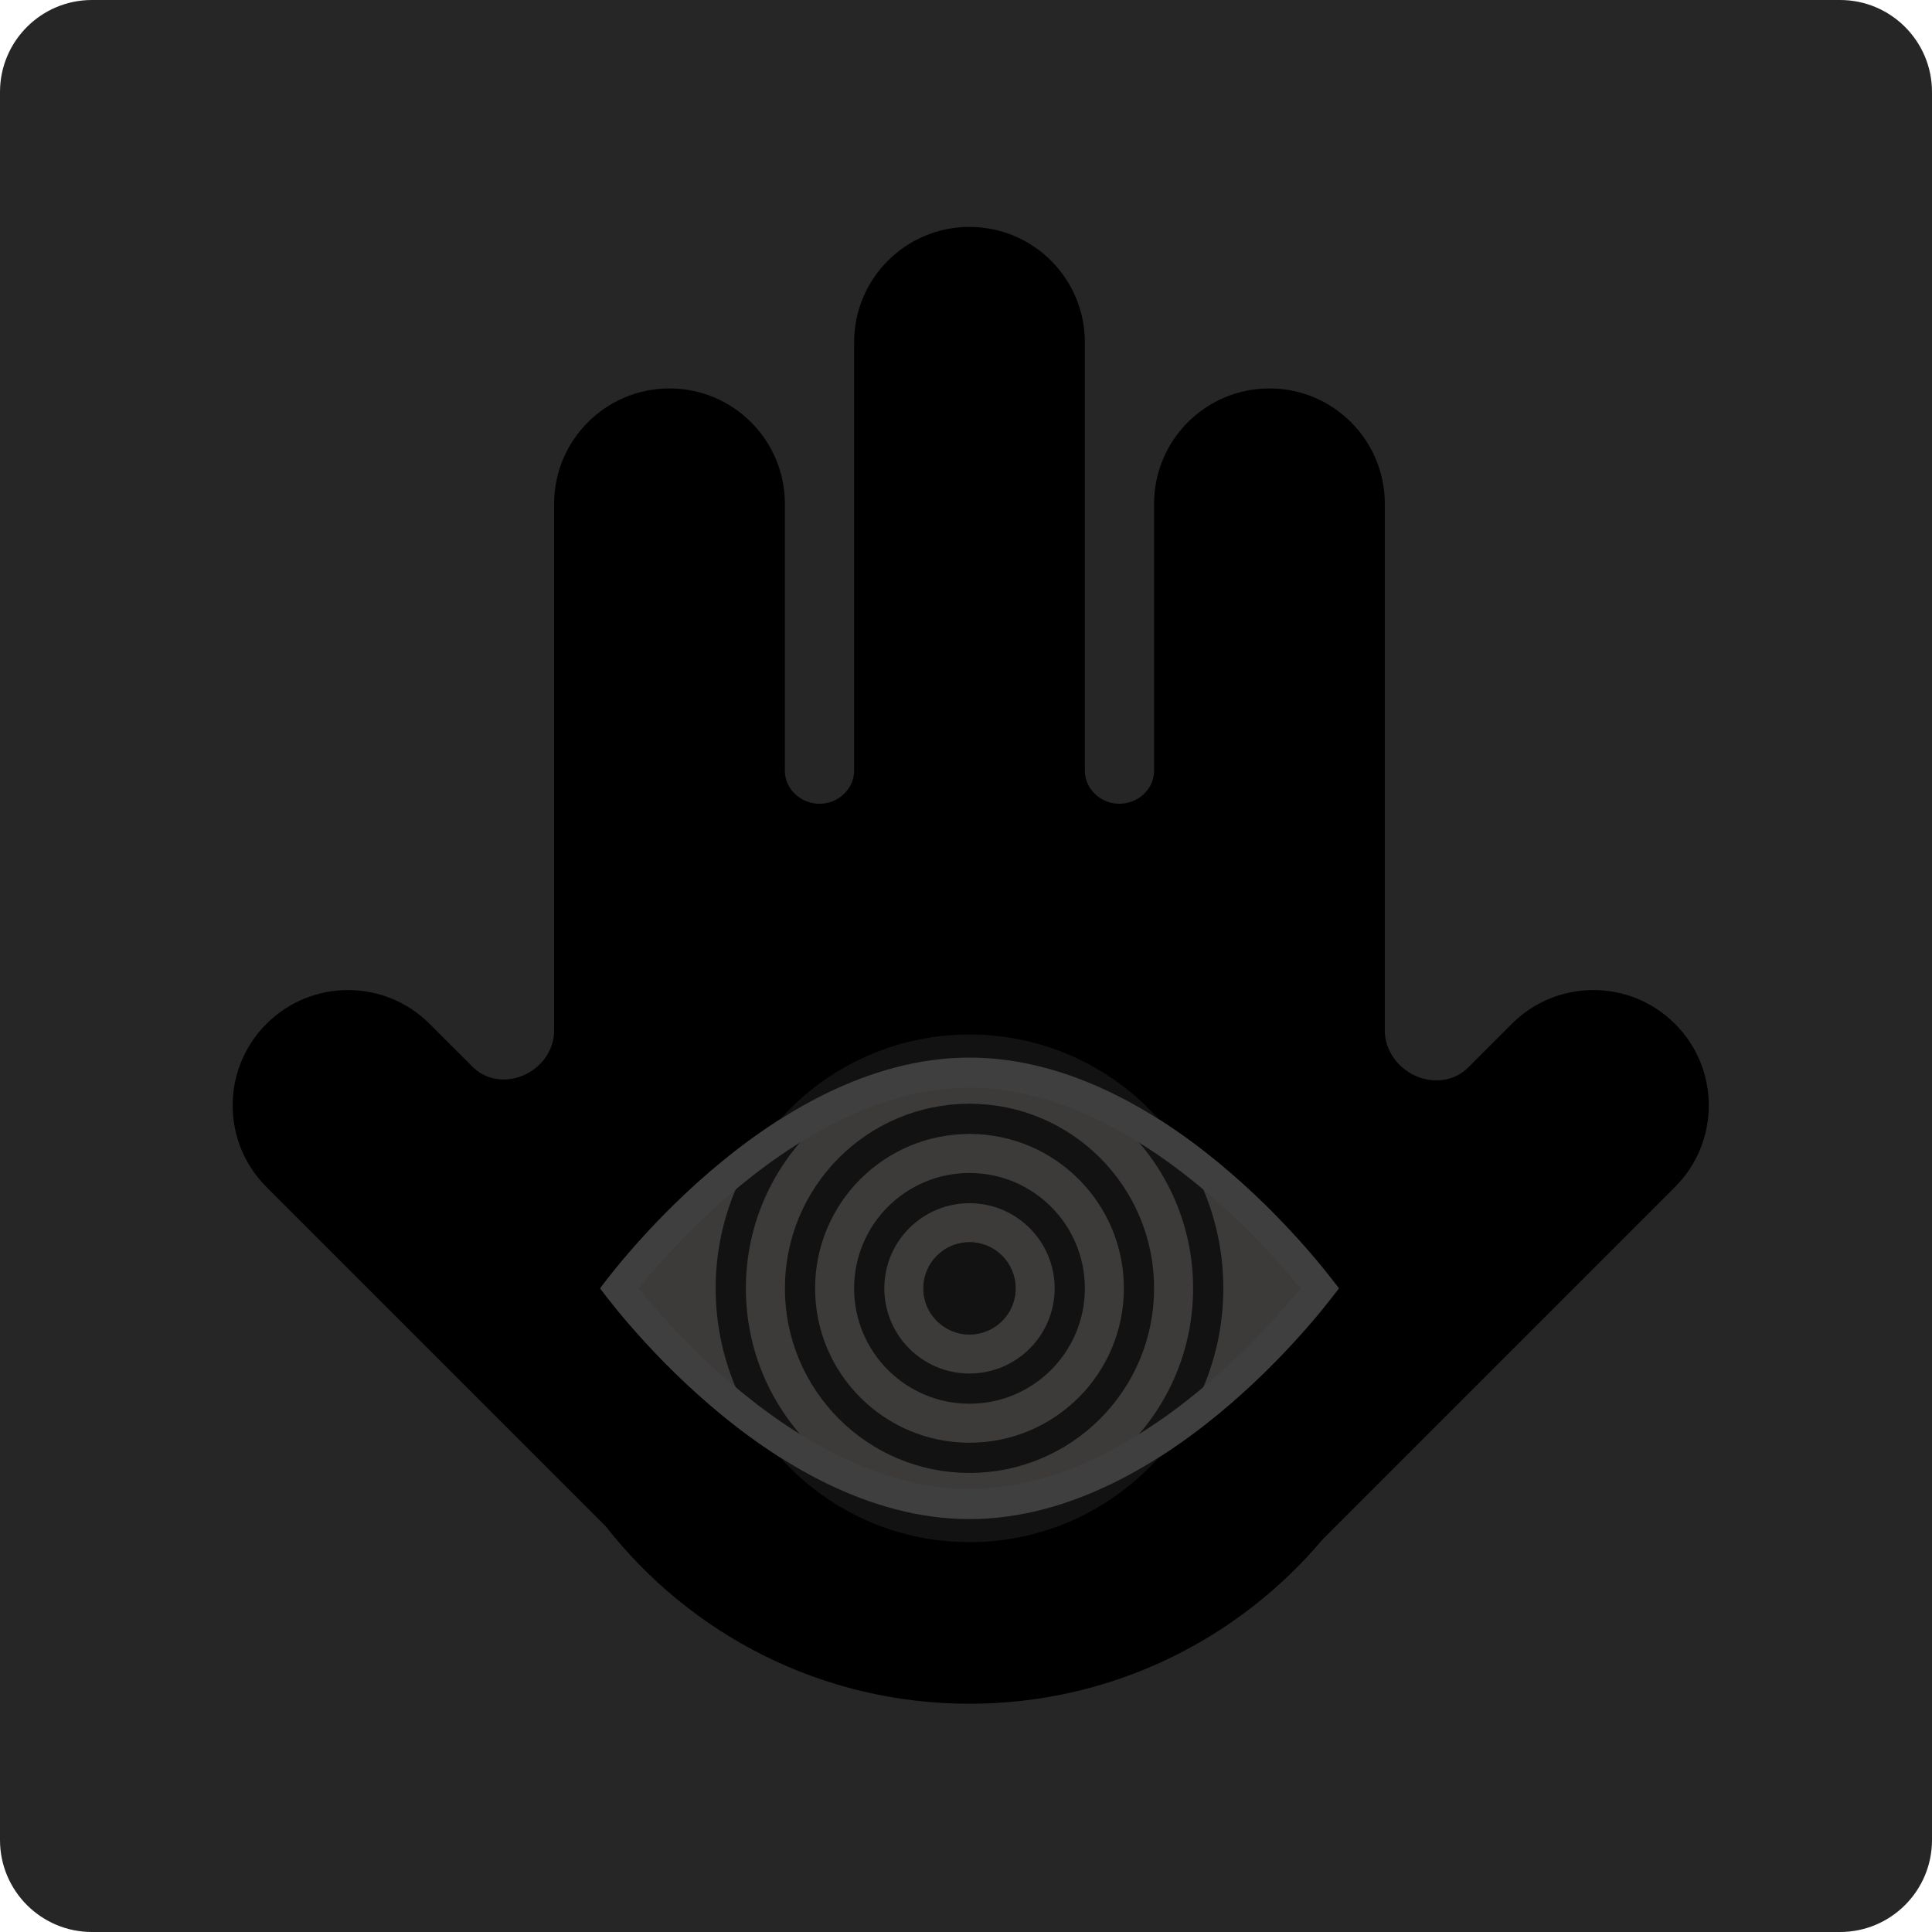
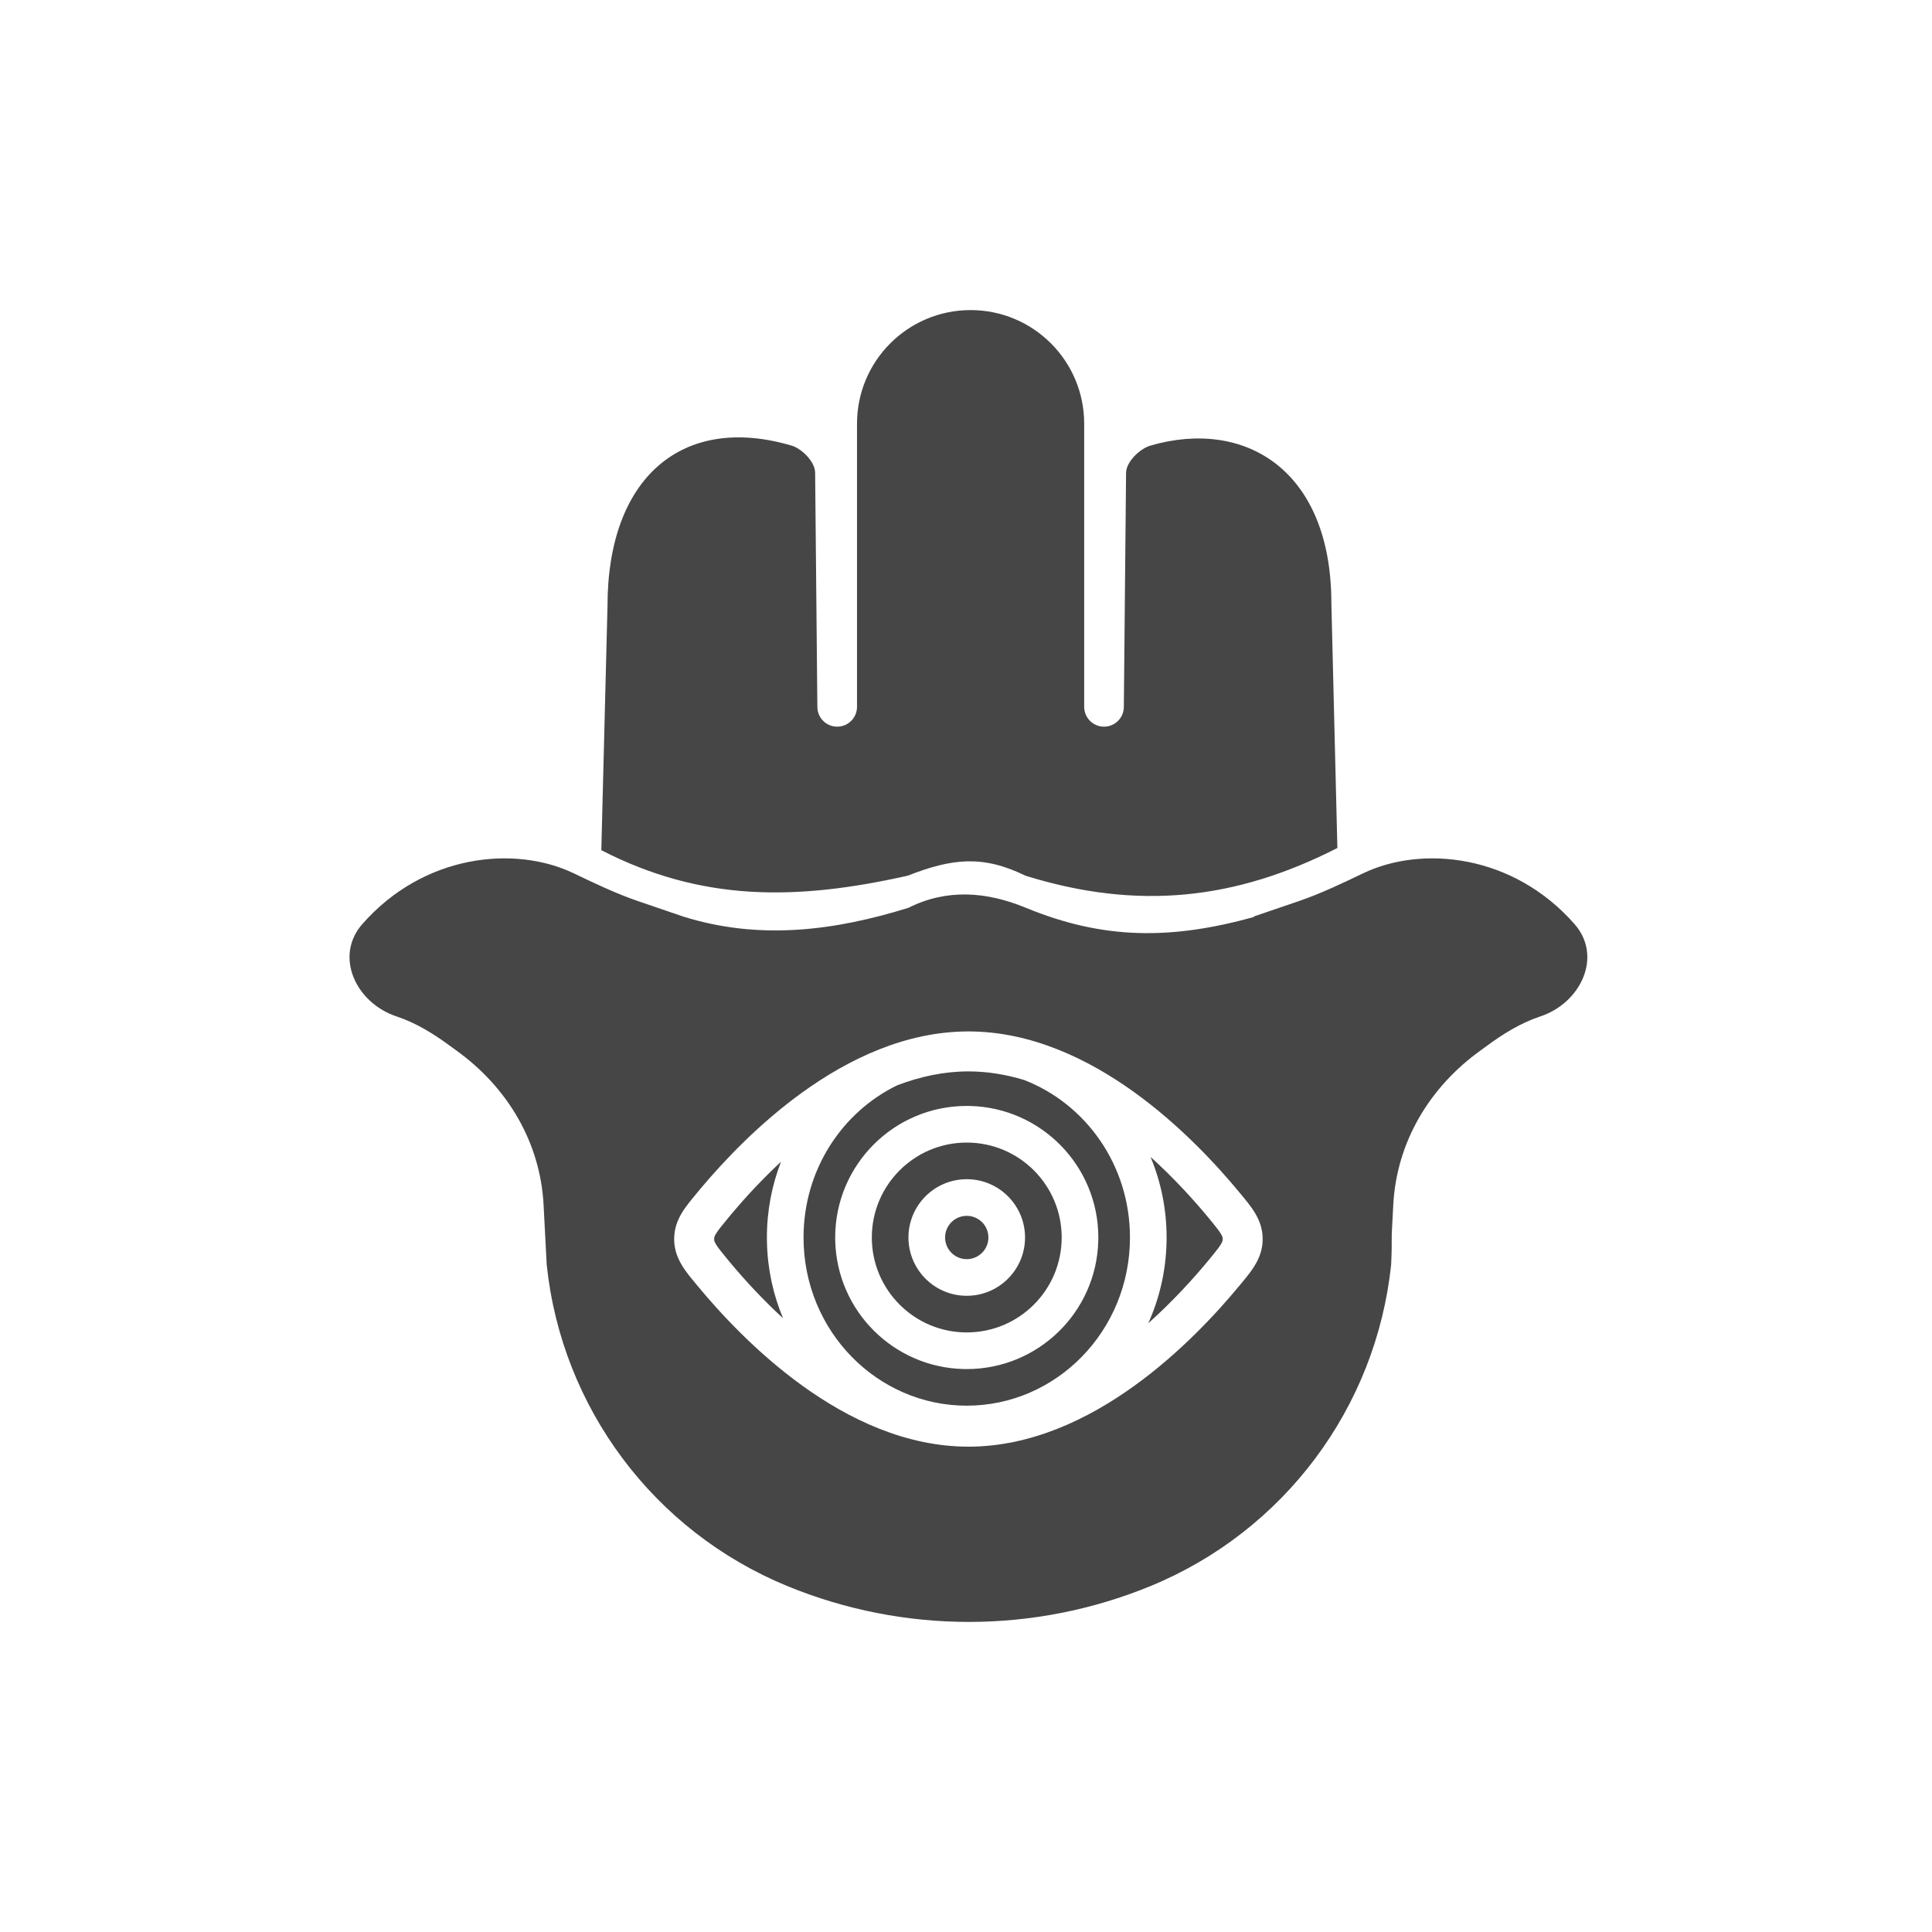
- <svg xmlns="http://www.w3.org/2000/svg" width="168" height="168" viewBox="0 0 168 168" fill="none">
-   <rect width="168" height="168" rx="8" fill="#262626" />
-   <path fill-rule="evenodd" clip-rule="evenodd" d="M120.791 91.293C122.011 93.95 125.603 94.889 127.671 92.821L131.463 89.029C135.381 85.111 141.734 85.111 145.652 89.029C149.57 92.947 149.57 99.299 145.652 103.218L115.009 133.86C107.647 142.6 96.623 148.152 84.302 148.152C71.45 148.152 60.01 142.111 52.665 132.714L23.169 103.218C19.251 99.3 19.251 92.948 23.169 89.03C27.087 85.112 33.439 85.112 37.357 89.03L41.093 92.765C43.115 94.787 46.625 93.878 47.819 91.279C48.056 90.766 48.184 90.215 48.184 89.65L48.184 43.809C48.184 38.268 52.676 33.777 58.217 33.777C63.757 33.777 68.249 38.268 68.249 43.809L68.249 67.001C68.249 68.996 70.293 70.35 72.196 69.749C73.4 69.368 74.27 68.272 74.27 67.009L74.27 29.764C74.27 24.223 78.762 19.731 84.302 19.731C89.843 19.731 94.335 24.223 94.335 29.764L94.335 67.01C94.335 68.273 95.205 69.369 96.409 69.749C98.311 70.35 100.354 68.996 100.354 67.001L100.354 43.809C100.354 38.268 104.846 33.777 110.387 33.777C115.928 33.777 120.419 38.268 120.419 43.809L120.419 89.632C120.419 90.208 120.55 90.769 120.791 91.293Z" fill="black" />
-   <path d="M116.408 112.03C116.408 112.03 102.034 132.096 84.303 132.096C66.572 132.096 52.198 112.03 52.198 112.03C52.198 112.03 66.572 91.965 84.303 91.965C102.034 91.965 116.408 112.03 116.408 112.03Z" fill="#3D3A3A" />
-   <path d="M99.042 112.029C99.042 120.169 92.444 126.768 84.304 126.768C76.163 126.768 69.565 120.169 69.565 112.029C69.565 103.889 76.163 97.29 84.304 97.29C92.444 97.29 99.042 103.889 99.042 112.029Z" stroke="#121212" stroke-width="2.627" />
-   <path d="M93.022 112.031C93.022 116.846 89.118 120.75 84.303 120.75C79.487 120.75 75.584 116.846 75.584 112.031C75.584 107.215 79.487 103.312 84.303 103.312C89.118 103.312 93.022 107.215 93.022 112.031Z" stroke="#121212" stroke-width="2.627" />
-   <path d="M105.062 112.029C105.062 123.494 95.768 132.787 84.303 132.787C72.839 132.787 63.545 123.494 63.545 112.029C63.545 100.564 72.839 91.27 84.303 91.27C95.768 91.27 105.062 100.564 105.062 112.029Z" stroke="#121212" stroke-width="2.627" />
-   <path d="M87.003 112.031C87.003 113.522 85.794 114.73 84.304 114.73C82.813 114.73 81.604 113.522 81.604 112.031C81.604 110.54 82.813 109.331 84.304 109.331C85.794 109.331 87.003 110.54 87.003 112.031Z" fill="#162BEB" stroke="#1F1E1E" stroke-width="2.627" />
-   <ellipse cx="84.304" cy="112.031" rx="4.013" ry="4.013" fill="#121212" />
-   <path d="M53.886 112.085C53.872 112.066 53.858 112.048 53.844 112.03C53.858 112.012 53.872 111.994 53.886 111.976C54.302 111.442 54.919 110.676 55.715 109.754C57.309 107.908 59.615 105.448 62.46 102.992C68.19 98.044 75.913 93.278 84.303 93.278C92.693 93.278 100.416 98.044 106.146 102.992C108.991 105.448 111.296 107.908 112.891 109.754C113.687 110.676 114.304 111.442 114.719 111.976C114.734 111.994 114.748 112.012 114.762 112.03C114.748 112.048 114.734 112.066 114.719 112.085C114.304 112.618 113.687 113.385 112.891 114.307C111.296 116.153 108.991 118.613 106.146 121.069C100.416 126.016 92.693 130.782 84.303 130.782C75.913 130.782 68.19 126.016 62.46 121.069C59.615 118.613 57.309 116.153 55.715 114.307C54.919 113.385 54.302 112.618 53.886 112.085Z" stroke="#3F3F3F" stroke-width="2.627" />
+ <svg xmlns="http://www.w3.org/2000/svg" width="200" height="200" viewBox="0 0 200 200" fill="none">
+   <g transform="translate(30, 30) scale(0.7)">
+     <path d="M158.74 86.287C167.403 82.136 180.891 83.425 190 93.811C194.176 98.573 190.945 105.462 184.935 107.455C182.037 108.416 179.412 110.044 176.958 111.861C176.68 112.067 176.397 112.274 176.111 112.479C168.541 117.911 163.669 126.048 163.185 135.353L162.961 139.646C162.977 141.146 162.949 142.654 162.87 144.163C160.656 165.346 146.989 183.604 127.288 191.698C110.081 198.768 90.78 198.768 73.573 191.698C53.873 183.604 40.206 165.346 37.991 144.163L37.532 135.353C37.048 126.048 32.176 117.911 24.607 112.479C24.32 112.274 24.037 112.067 23.759 111.861C21.305 110.044 18.68 108.416 15.782 107.455C9.772 105.461 6.542 98.572 10.717 93.811C19.826 83.425 33.315 82.136 41.978 86.287C45.121 87.793 48.265 89.3 51.512 90.409L58.151 92.677C69.431 96.231 80.563 94.793 91.49 91.392C97.173 88.541 103.041 88.992 108.855 91.392C120.354 96.137 130.372 96.126 142.553 92.761L142.566 92.677L149.205 90.409C152.452 89.3 155.597 87.793 158.74 86.287ZM100.358 109.676C91.087 109.676 82.659 113.756 75.855 118.651C69.454 123.256 64.266 128.742 60.864 132.783L60.208 133.572C58.627 135.492 56.842 137.448 56.842 140.38L56.847 140.651C56.953 143.433 58.676 145.328 60.208 147.188C63.58 151.281 69.027 157.195 75.855 162.107C82.659 167.003 91.087 171.083 100.358 171.083C109.628 171.083 118.055 167.003 124.86 162.107C131.687 157.196 137.134 151.281 140.506 147.188L141.105 146.464C142.456 144.824 143.776 143.075 143.868 140.651L143.873 140.38C143.873 137.448 142.087 135.492 140.506 133.572C137.134 129.478 131.687 123.563 124.86 118.651C118.055 113.756 109.628 109.676 100.358 109.676ZM100.358 115.586C103.156 115.586 105.911 116.047 108.59 116.856C117.686 120.379 124.247 129.406 124.247 140.147C124.247 154.012 113.315 165.022 100.111 165.022C86.906 165.022 75.974 154.012 75.974 140.147C75.974 130.13 81.681 121.603 89.828 117.642C93.22 116.351 96.752 115.586 100.358 115.586ZM100.111 120.694C89.366 120.694 80.654 129.406 80.654 140.151L80.661 140.653C80.924 151 89.263 159.34 99.609 159.602L100.111 159.608C110.689 159.608 119.295 151.167 119.562 140.653L119.569 140.151C119.569 129.574 111.127 120.968 100.613 120.701L100.111 120.694ZM100.111 126.112C107.865 126.112 114.15 132.398 114.15 140.151C114.149 147.904 107.864 154.189 100.111 154.189C92.359 154.189 86.073 147.904 86.072 140.151C86.072 132.398 92.358 126.112 100.111 126.112ZM127.286 128.227C130.865 131.465 133.821 134.753 135.944 137.33L136.577 138.104C137.134 138.79 137.475 139.237 137.706 139.624C137.88 139.916 137.938 140.085 137.955 140.233L137.962 140.38C137.962 140.576 137.938 140.746 137.706 141.135C137.475 141.522 137.134 141.969 136.577 142.655L135.944 143.429C133.755 146.086 130.683 149.501 126.953 152.836C128.592 149.199 129.551 145.172 129.655 140.929L129.665 140.147C129.665 135.915 128.816 131.885 127.286 128.227ZM72.642 128.947C71.296 132.412 70.556 136.191 70.556 140.147L70.566 140.929C70.663 144.885 71.502 148.653 72.944 152.093C69.913 149.303 67.351 146.502 65.392 144.175L64.771 143.429C63.819 142.274 63.316 141.651 63.008 141.135C62.834 140.843 62.778 140.674 62.76 140.525L62.752 140.38C62.752 140.184 62.776 140.013 63.008 139.624C63.316 139.108 63.819 138.485 64.771 137.33L65.392 136.584C67.286 134.335 69.743 131.644 72.642 128.947ZM100.111 131.53C95.35 131.53 91.491 135.39 91.49 140.15L91.501 140.594C91.725 145.001 95.259 148.536 99.667 148.76L100.111 148.771C104.722 148.77 108.489 145.148 108.72 140.594L108.731 140.15C108.73 135.539 105.108 131.772 100.554 131.541L100.111 131.53ZM100.111 136.948C101.879 136.948 103.312 138.382 103.313 140.15C103.312 141.918 101.879 143.352 100.111 143.353C98.342 143.352 96.909 141.918 96.908 140.15C96.909 138.382 98.343 136.948 100.111 136.948ZM100.68 3C109.957 3 117.478 10.521 117.478 19.798V61.674C117.478 63.293 118.791 64.606 120.41 64.606C122.018 64.605 123.326 63.31 123.342 61.702L123.672 27.091C123.672 25.383 125.808 23.47 127.237 23.052C141.202 18.971 154.034 26.584 154.034 46.373L154.921 82.548C139.876 90.227 125.399 91.808 108.801 86.649C102.467 83.544 97.903 84.091 91.376 86.645C74.916 90.343 60.92 90.51 46.069 82.873L46.984 46.744C46.984 27.706 58.124 18.276 74.237 23.052C75.653 23.472 77.689 25.38 77.689 27.072L78.019 61.702C78.034 63.31 79.342 64.606 80.95 64.606C82.569 64.605 83.882 63.293 83.882 61.674V19.798C83.882 10.521 91.403 3 100.68 3Z" fill="#464646" />
+   </g>
</svg>
